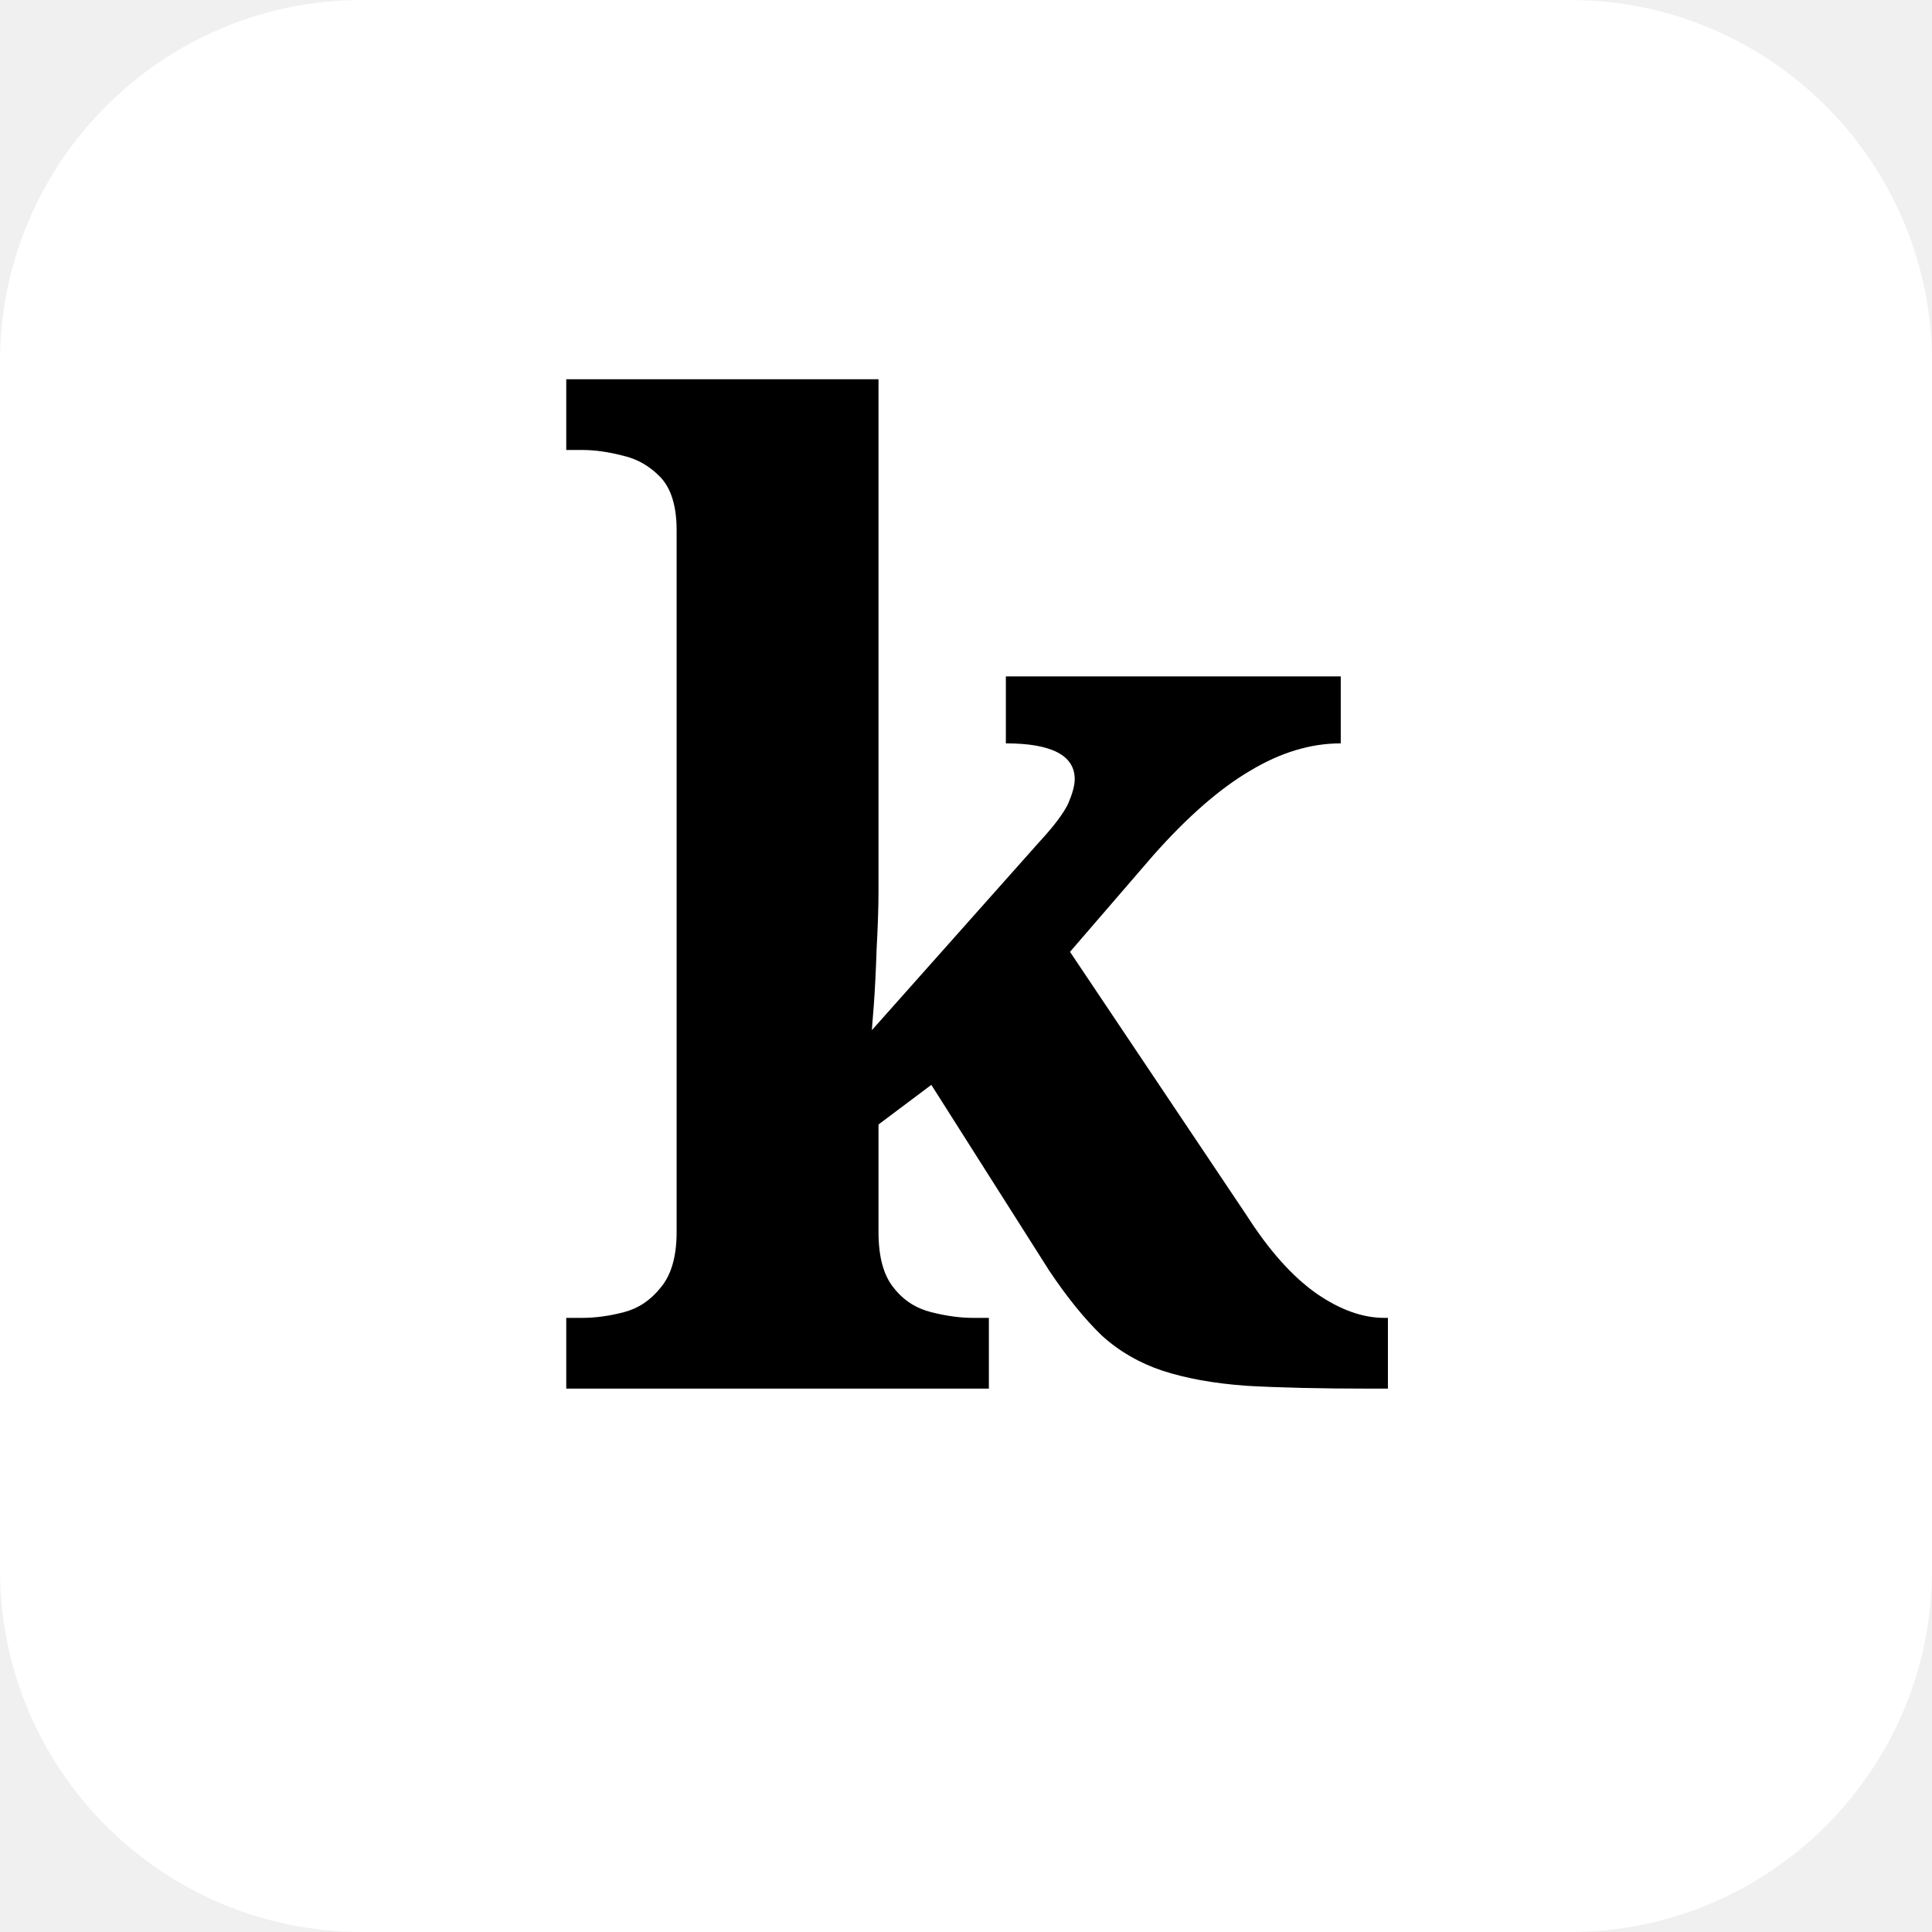
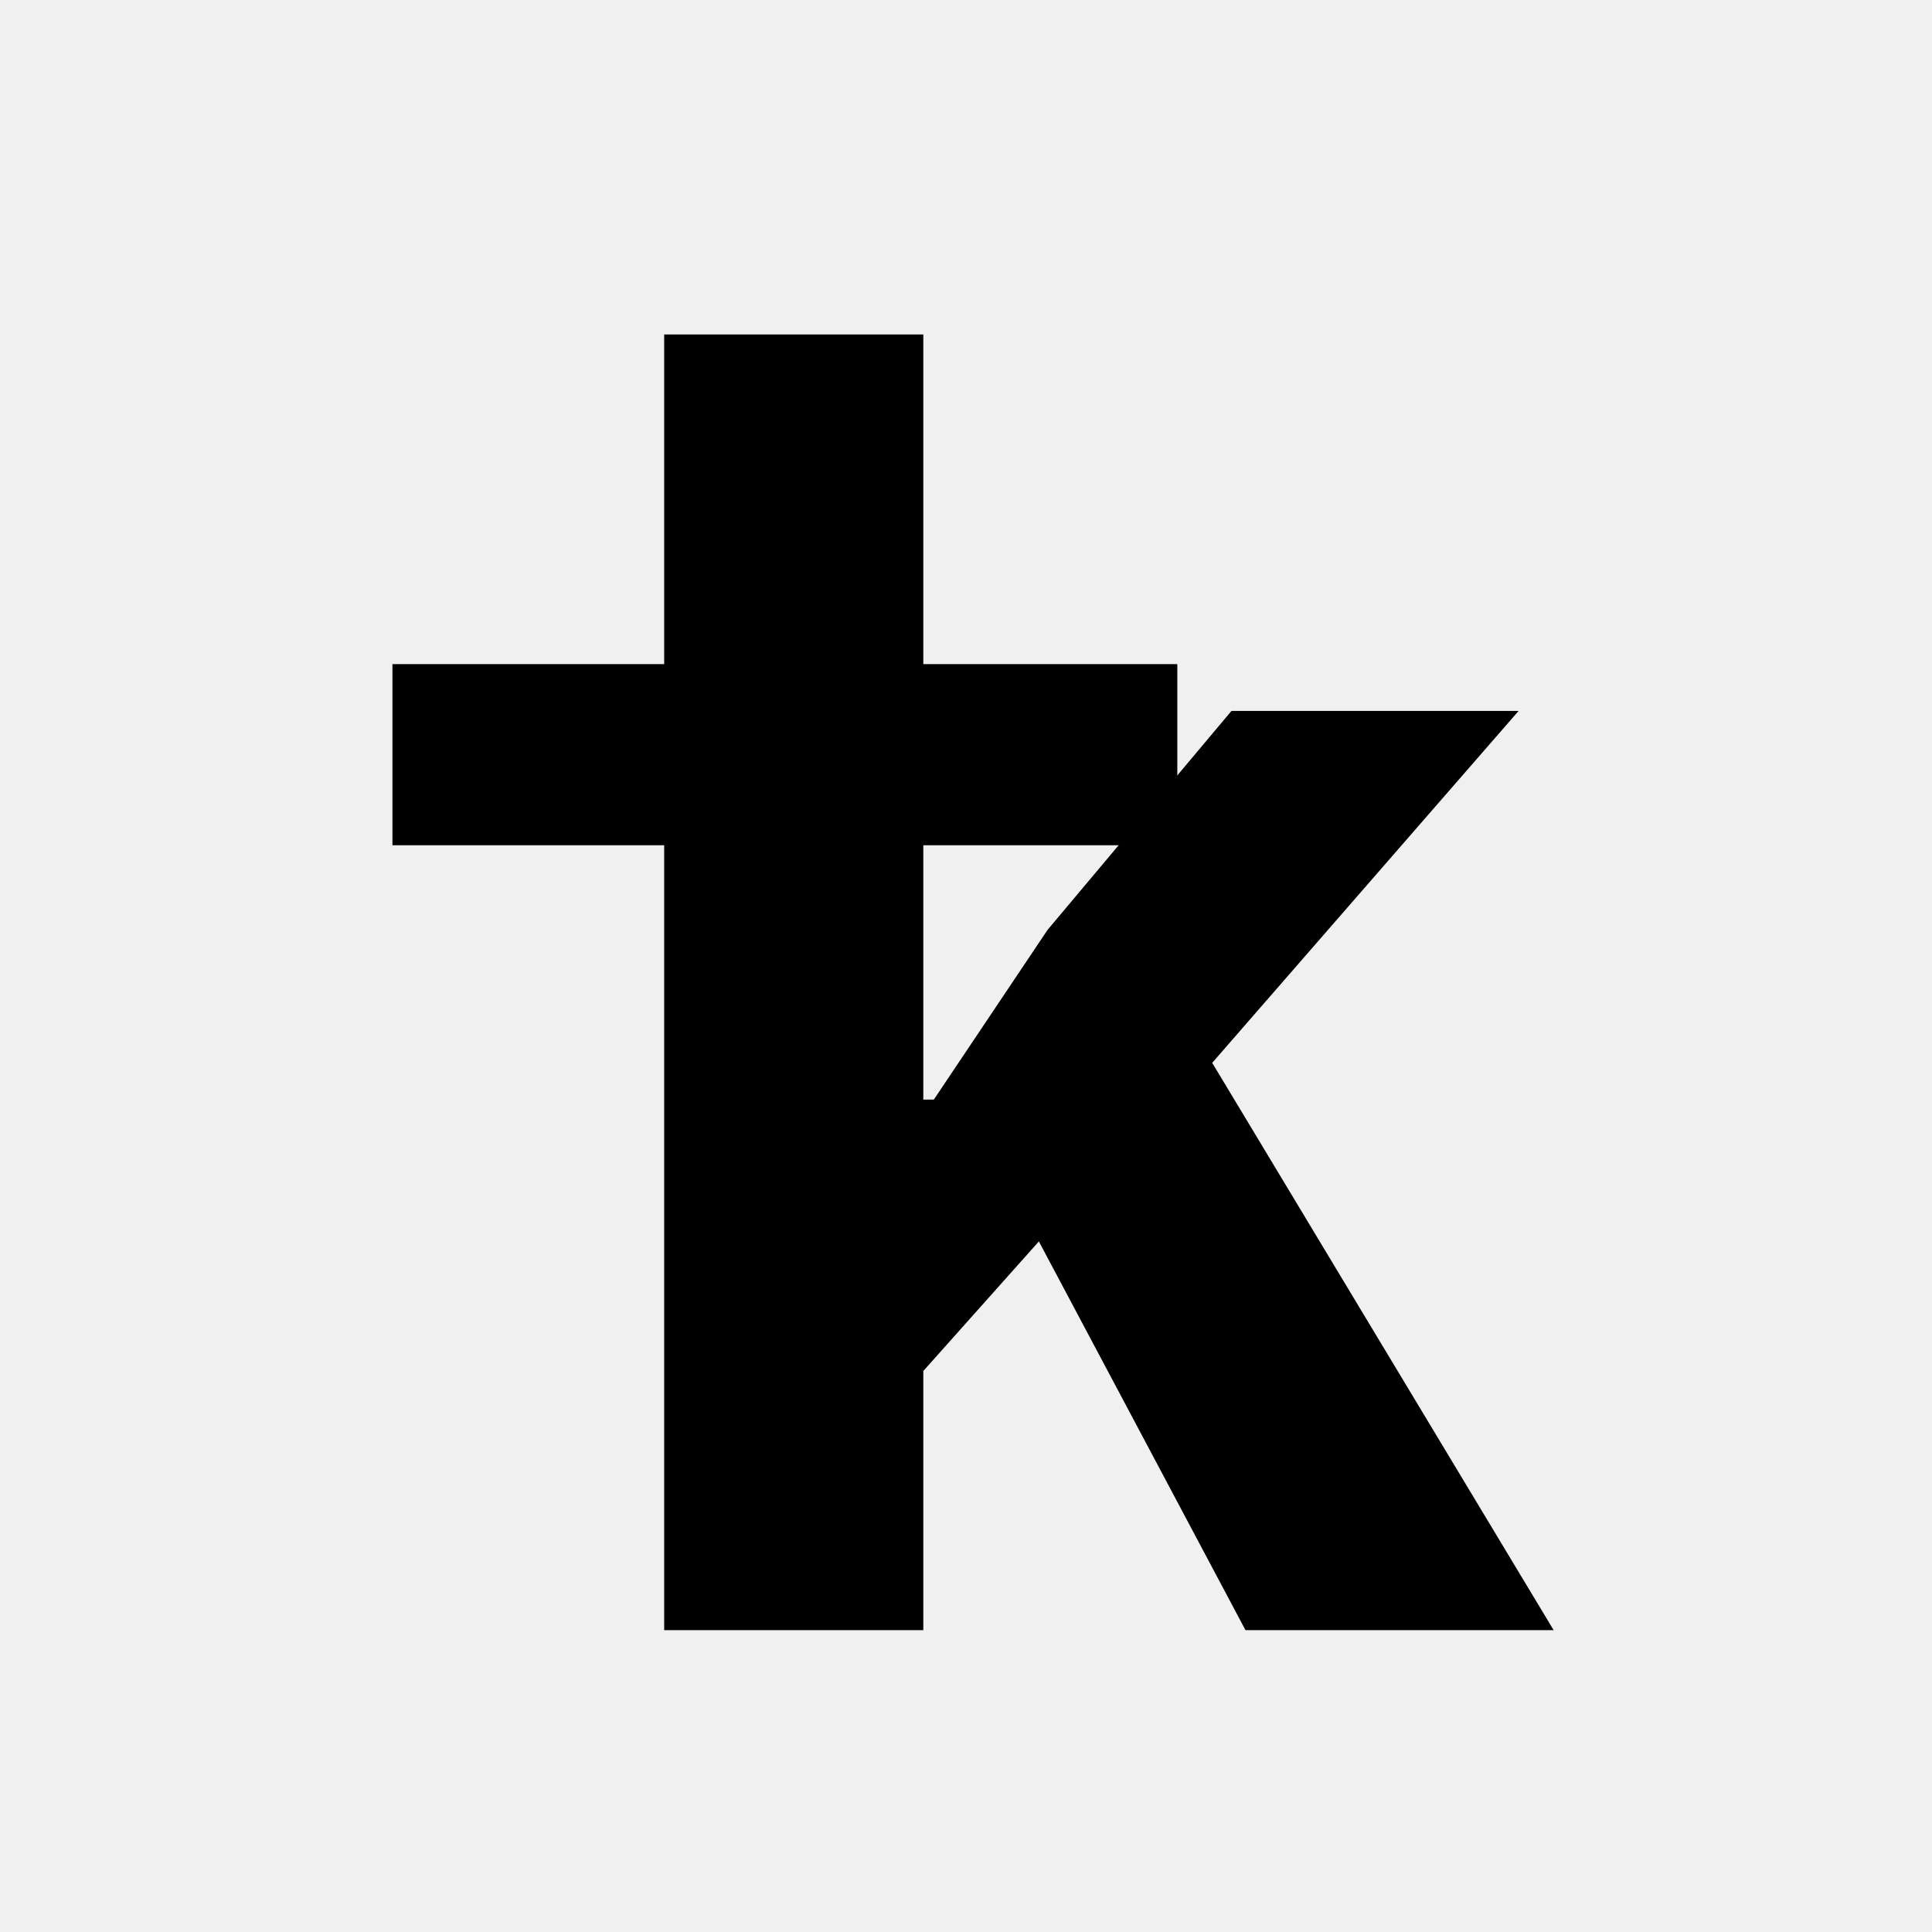
- <svg xmlns="http://www.w3.org/2000/svg" viewBox="0 0 32 32">
+ <svg xmlns="http://www.w3.org/2000/svg" viewBox="0 0 64 64" role="img" aria-label="kwartrack">
  <style>
-     rect { fill: white; }
-     text { fill: black; }
+     .mark { color: #000; }
    @media (prefers-color-scheme: dark) {
-       rect { fill: black; }
-       text { fill: white; }
+       .mark { color: #fff; }
    }
  </style>
-   <rect width="32" height="32" rx="6" />
-   <text x="16" y="23" font-family="Georgia, serif" font-size="22" font-weight="bold" text-anchor="middle">k</text>
+   <g class="mark">
+     <path d="M22.002 54V11.08H30.586V36.426H30.934L34.704 30.8L40.794 23.55H50.306L40.156 35.208L51.466 54H41.258L34.414 41.124L30.586 45.416V54H22.002Z" fill="currentColor" />
+     <path d="M13 25H39" fill="none" stroke="currentColor" stroke-width="6" />
+   </g>
</svg>
